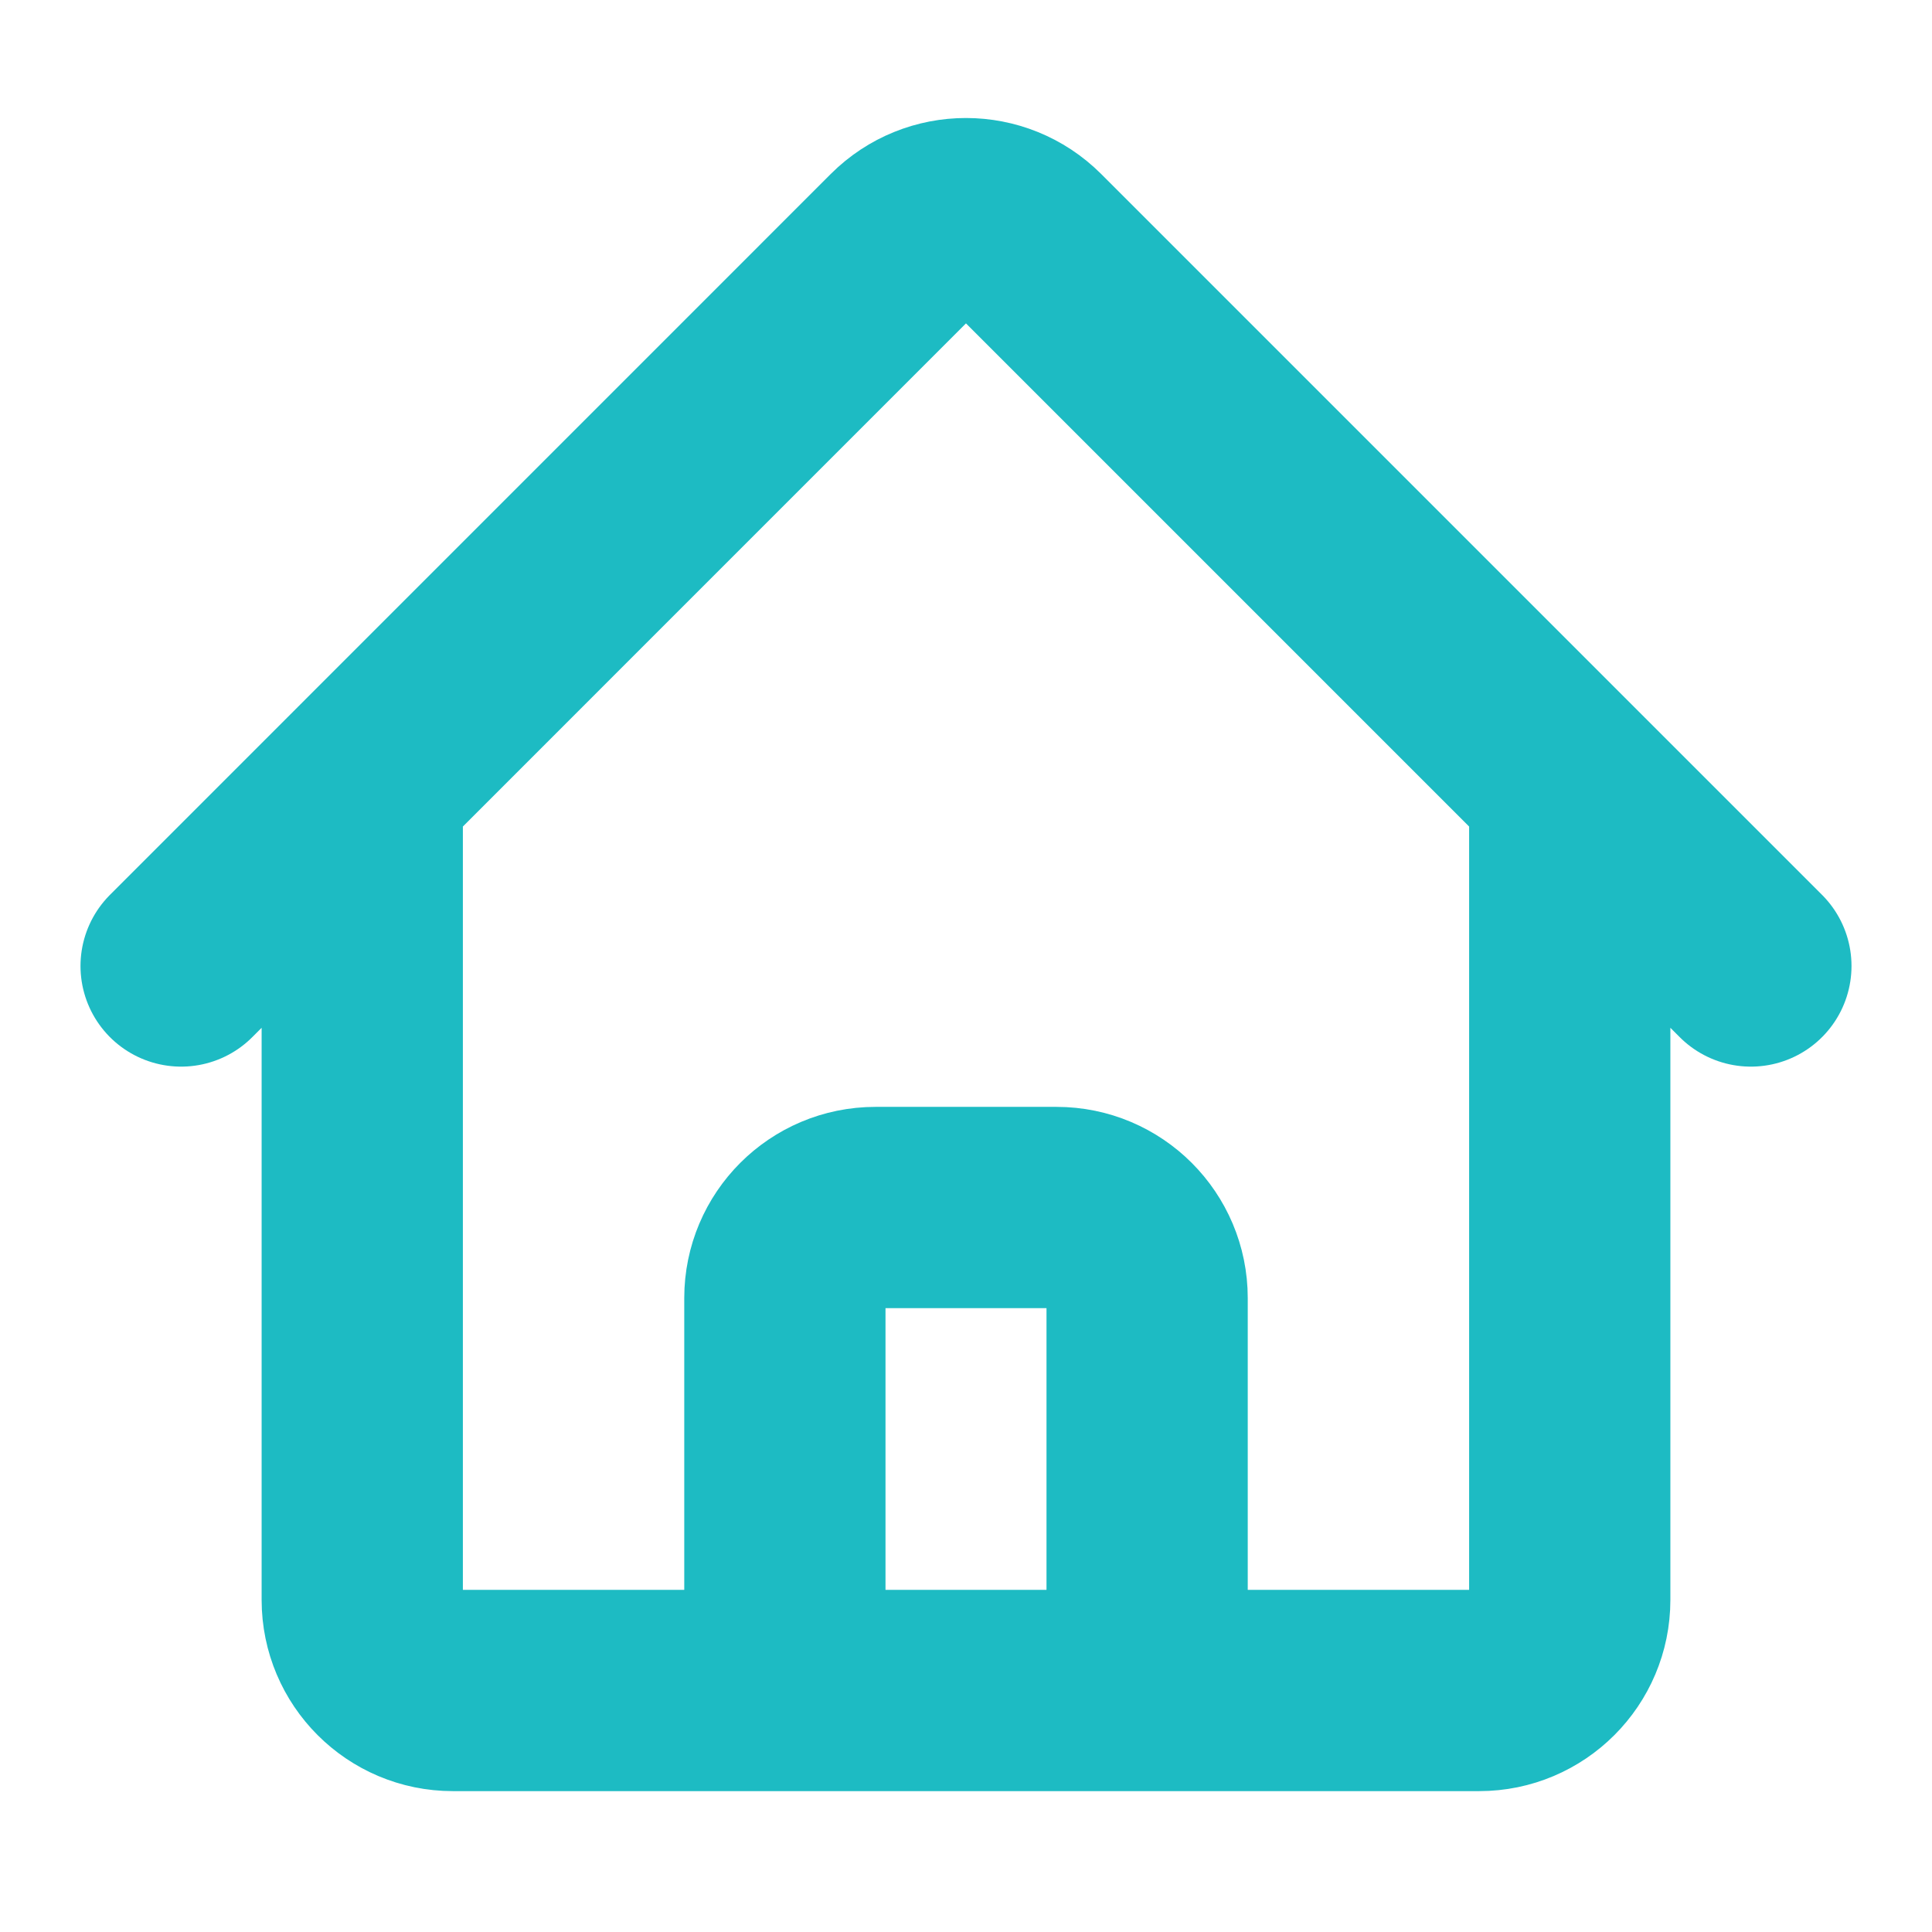
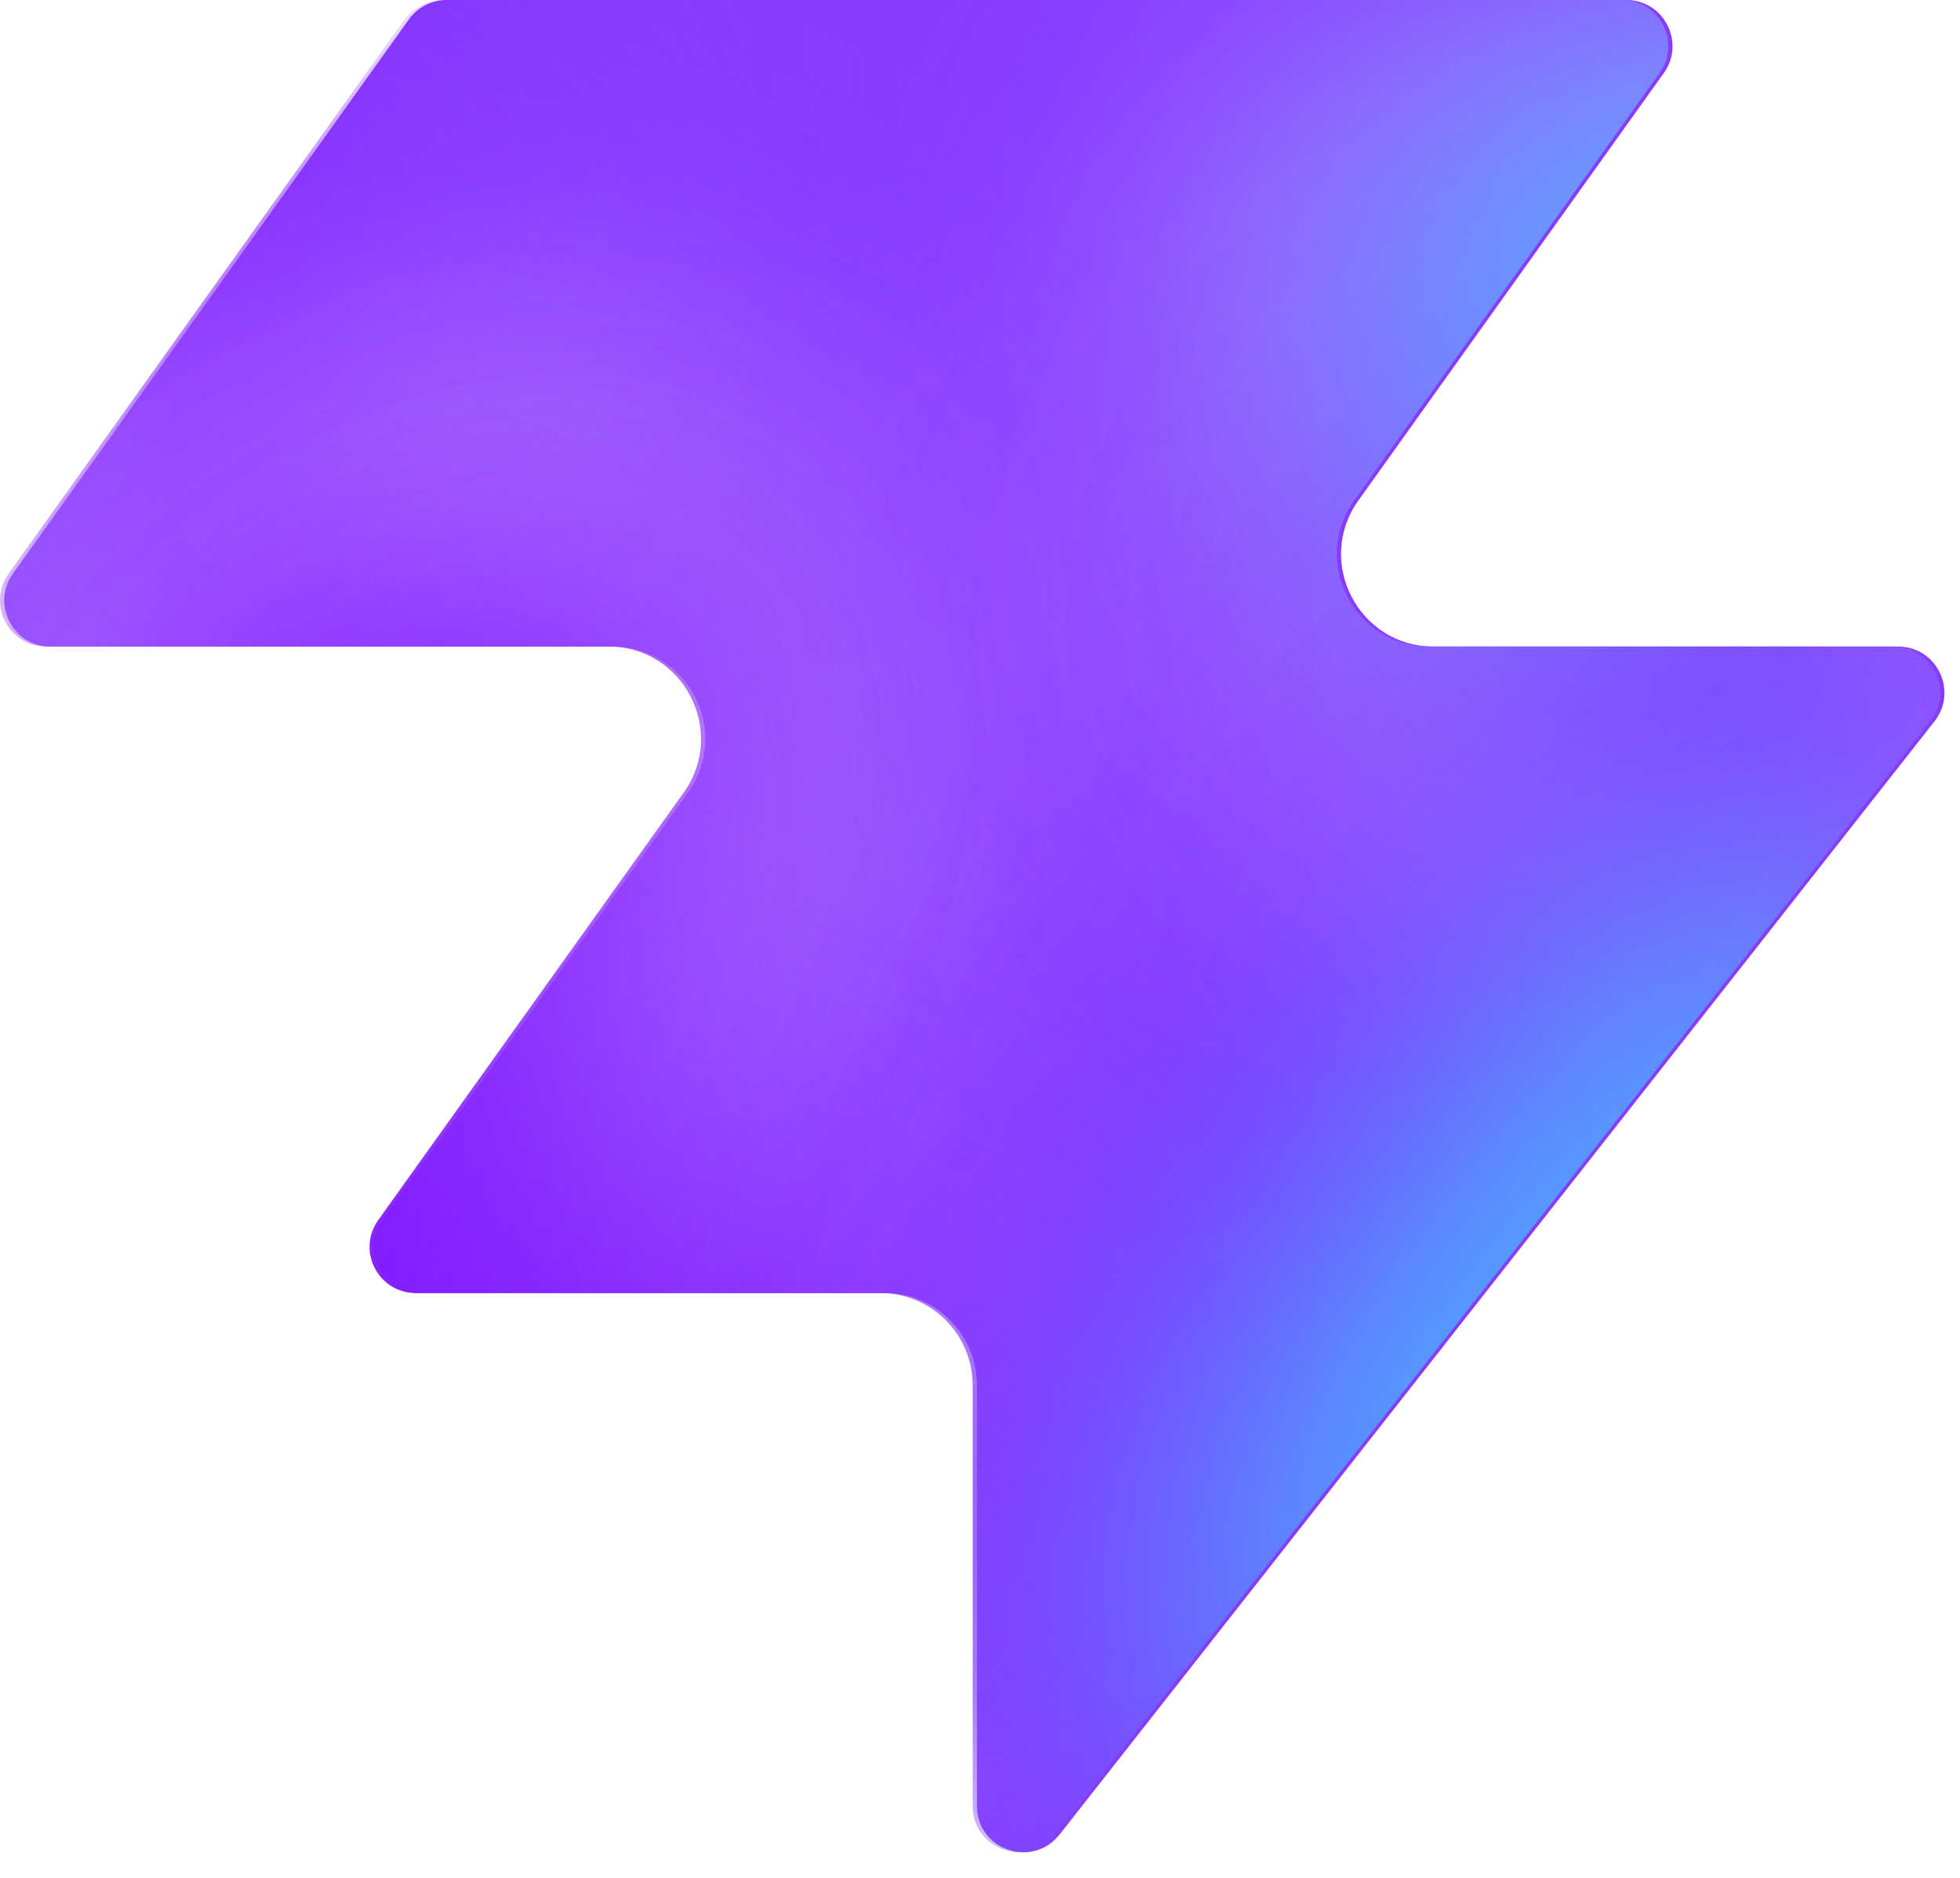
- <svg xmlns="http://www.w3.org/2000/svg" width="24" height="24" fill="none">
-   <path stroke="#1DBBC3" stroke-linecap="round" stroke-linejoin="round" stroke-width="2.5" d="m2.25 12 8.954-8.955a1.126 1.126 0 0 1 1.591 0L21.75 12M4.5 9.75v10.125c0 .621.504 1.125 1.125 1.125H9.75v-4.875c0-.621.504-1.125 1.125-1.125h2.25c.621 0 1.125.504 1.125 1.125V21h4.125c.621 0 1.125-.504 1.125-1.125V9.75M8.25 21h8.25" />
+ <svg xmlns="http://www.w3.org/2000/svg" width="48" height="46" fill="none" viewBox="0 0 48 46">
+   <path fill="#863bff" d="M25.946 44.938c-.664.845-2.021.375-2.021-.698V33.937a2.26 2.26 0 0 0-2.262-2.262H10.287c-.92 0-1.456-1.04-.92-1.788l7.48-10.471c1.07-1.497 0-3.578-1.842-3.578H1.237c-.92 0-1.456-1.04-.92-1.788L10.013.474c.214-.297.556-.474.92-.474h28.894c.92 0 1.456 1.04.92 1.788l-7.48 10.471c-1.07 1.498 0 3.579 1.842 3.579h11.377c.943 0 1.473 1.088.89 1.83L25.947 44.94z" style="fill:#863bff;fill:color(display-p3 .525 .23 1);fill-opacity:1" />
+   <mask id="a" width="48" height="46" x="0" y="0" maskUnits="userSpaceOnUse" style="mask-type:alpha">
+     <path fill="#000" d="M25.842 44.938c-.664.844-2.021.375-2.021-.698V33.937a2.26 2.26 0 0 0-2.262-2.262H10.183c-.92 0-1.456-1.04-.92-1.788l7.48-10.471c1.07-1.498 0-3.579-1.842-3.579H1.133c-.92 0-1.456-1.04-.92-1.787L9.91.473c.214-.297.556-.474.92-.474h28.894c.92 0 1.456 1.04.92 1.788l-7.48 10.471c-1.07 1.498 0 3.578 1.842 3.578h11.377c.943 0 1.473 1.088.89 1.832L25.843 44.94z" style="fill:#000;fill-opacity:1" />
+   </mask>
+   <g mask="url(#a)">
+     <g filter="url(#b)">
+       <ellipse cx="5.508" cy="14.704" fill="#ede6ff" rx="5.508" ry="14.704" style="fill:#ede6ff;fill:color(display-p3 .927 .903 1);fill-opacity:1" transform="matrix(.00324 1 1 -.00324 -4.47 31.516)" />
+     </g>
+     <g filter="url(#c)">
+       <ellipse cx="10.399" cy="29.851" fill="#ede6ff" rx="10.399" ry="29.851" style="fill:#ede6ff;fill:color(display-p3 .927 .903 1);fill-opacity:1" transform="matrix(.00324 1 1 -.00324 -39.328 7.883)" />
+     </g>
+     <g filter="url(#d)">
+       <ellipse cx="5.508" cy="30.487" fill="#7e14ff" rx="5.508" ry="30.487" style="fill:#7e14ff;fill:color(display-p3 .492 .077 1);fill-opacity:1" transform="rotate(89.814 -25.913 -14.639)scale(1 -1)" />
+     </g>
+     <g filter="url(#e)">
+       <ellipse cx="5.508" cy="30.599" fill="#7e14ff" rx="5.508" ry="30.599" style="fill:#7e14ff;fill:color(display-p3 .492 .077 1);fill-opacity:1" transform="rotate(89.814 -32.644 -3.334)scale(1 -1)" />
+     </g>
+     <g filter="url(#f)">
+       <ellipse cx="5.508" cy="30.599" fill="#7e14ff" rx="5.508" ry="30.599" style="fill:#7e14ff;fill:color(display-p3 .492 .077 1);fill-opacity:1" transform="matrix(.00324 1 1 -.00324 -34.34 30.47)" />
+     </g>
+     <g filter="url(#g)">
+       <ellipse cx="14.072" cy="22.078" fill="#ede6ff" rx="14.072" ry="22.078" style="fill:#ede6ff;fill:color(display-p3 .927 .903 1);fill-opacity:1" transform="rotate(93.35 24.506 48.493)scale(-1 1)" />
+     </g>
+     <g filter="url(#h)">
+       <ellipse cx="3.47" cy="21.501" fill="#7e14ff" rx="3.47" ry="21.501" style="fill:#7e14ff;fill:color(display-p3 .492 .077 1);fill-opacity:1" transform="rotate(89.009 28.708 47.59)scale(-1 1)" />
+     </g>
+     <g filter="url(#i)">
+       <ellipse cx="3.47" cy="21.501" fill="#7e14ff" rx="3.47" ry="21.501" style="fill:#7e14ff;fill:color(display-p3 .492 .077 1);fill-opacity:1" transform="rotate(89.009 28.708 47.59)scale(-1 1)" />
+     </g>
+     <g filter="url(#j)">
+       <ellipse cx=".387" cy="8.972" fill="#7e14ff" rx="4.407" ry="29.108" style="fill:#7e14ff;fill:color(display-p3 .492 .077 1);fill-opacity:1" transform="rotate(39.51 .387 8.972)" />
+     </g>
+     <g filter="url(#k)">
+       <ellipse cx="47.523" cy="-6.092" fill="#7e14ff" rx="4.407" ry="29.108" style="fill:#7e14ff;fill:color(display-p3 .492 .077 1);fill-opacity:1" transform="rotate(37.892 47.523 -6.092)" />
+     </g>
+     <g filter="url(#l)">
+       <ellipse cx="41.412" cy="6.333" fill="#47bfff" rx="5.971" ry="9.665" style="fill:#47bfff;fill:color(display-p3 .28 .748 1);fill-opacity:1" transform="rotate(37.892 41.412 6.333)" />
+     </g>
+     <g filter="url(#m)">
+       <ellipse cx="-1.879" cy="38.332" fill="#7e14ff" rx="4.407" ry="29.108" style="fill:#7e14ff;fill:color(display-p3 .492 .077 1);fill-opacity:1" transform="rotate(37.892 -1.88 38.332)" />
+     </g>
+     <g filter="url(#n)">
+       <ellipse cx="-1.879" cy="38.332" fill="#7e14ff" rx="4.407" ry="29.108" style="fill:#7e14ff;fill:color(display-p3 .492 .077 1);fill-opacity:1" transform="rotate(37.892 -1.88 38.332)" />
+     </g>
+     <g filter="url(#o)">
+       <ellipse cx="35.651" cy="29.907" fill="#7e14ff" rx="4.407" ry="29.108" style="fill:#7e14ff;fill:color(display-p3 .492 .077 1);fill-opacity:1" transform="rotate(37.892 35.651 29.907)" />
+     </g>
+     <g filter="url(#p)">
+       <ellipse cx="38.418" cy="32.4" fill="#47bfff" rx="5.971" ry="15.297" style="fill:#47bfff;fill:color(display-p3 .28 .748 1);fill-opacity:1" transform="rotate(37.892 38.418 32.4)" />
+     </g>
+   </g>
+   <defs>
+     <filter id="b" width="60.045" height="41.654" x="-19.77" y="16.149" color-interpolation-filters="sRGB" filterUnits="userSpaceOnUse">
+       <feFlood flood-opacity="0" result="BackgroundImageFix" />
+       <feBlend in="SourceGraphic" in2="BackgroundImageFix" result="shape" />
+       <feGaussianBlur result="effect1_foregroundBlur_2002_17158" stdDeviation="7.659" />
+     </filter>
+     <filter id="c" width="90.34" height="51.437" x="-54.613" y="-7.533" color-interpolation-filters="sRGB" filterUnits="userSpaceOnUse">
+       <feFlood flood-opacity="0" result="BackgroundImageFix" />
+       <feBlend in="SourceGraphic" in2="BackgroundImageFix" result="shape" />
+       <feGaussianBlur result="effect1_foregroundBlur_2002_17158" stdDeviation="7.659" />
+     </filter>
+     <filter id="d" width="79.355" height="29.4" x="-49.64" y="2.03" color-interpolation-filters="sRGB" filterUnits="userSpaceOnUse">
+       <feFlood flood-opacity="0" result="BackgroundImageFix" />
+       <feBlend in="SourceGraphic" in2="BackgroundImageFix" result="shape" />
+       <feGaussianBlur result="effect1_foregroundBlur_2002_17158" stdDeviation="4.596" />
+     </filter>
+     <filter id="e" width="79.579" height="29.4" x="-45.045" y="20.029" color-interpolation-filters="sRGB" filterUnits="userSpaceOnUse">
+       <feFlood flood-opacity="0" result="BackgroundImageFix" />
+       <feBlend in="SourceGraphic" in2="BackgroundImageFix" result="shape" />
+       <feGaussianBlur result="effect1_foregroundBlur_2002_17158" stdDeviation="4.596" />
+     </filter>
+     <filter id="f" width="79.579" height="29.4" x="-43.513" y="21.178" color-interpolation-filters="sRGB" filterUnits="userSpaceOnUse">
+       <feFlood flood-opacity="0" result="BackgroundImageFix" />
+       <feBlend in="SourceGraphic" in2="BackgroundImageFix" result="shape" />
+       <feGaussianBlur result="effect1_foregroundBlur_2002_17158" stdDeviation="4.596" />
+     </filter>
+     <filter id="g" width="74.749" height="58.852" x="15.756" y="-17.901" color-interpolation-filters="sRGB" filterUnits="userSpaceOnUse">
+       <feFlood flood-opacity="0" result="BackgroundImageFix" />
+       <feBlend in="SourceGraphic" in2="BackgroundImageFix" result="shape" />
+       <feGaussianBlur result="effect1_foregroundBlur_2002_17158" stdDeviation="7.659" />
+     </filter>
+     <filter id="h" width="61.377" height="25.362" x="23.548" y="2.284" color-interpolation-filters="sRGB" filterUnits="userSpaceOnUse">
+       <feFlood flood-opacity="0" result="BackgroundImageFix" />
+       <feBlend in="SourceGraphic" in2="BackgroundImageFix" result="shape" />
+       <feGaussianBlur result="effect1_foregroundBlur_2002_17158" stdDeviation="4.596" />
+     </filter>
+     <filter id="i" width="61.377" height="25.362" x="23.548" y="2.284" color-interpolation-filters="sRGB" filterUnits="userSpaceOnUse">
+       <feFlood flood-opacity="0" result="BackgroundImageFix" />
+       <feBlend in="SourceGraphic" in2="BackgroundImageFix" result="shape" />
+       <feGaussianBlur result="effect1_foregroundBlur_2002_17158" stdDeviation="4.596" />
+     </filter>
+     <filter id="j" width="56.045" height="63.649" x="-27.636" y="-22.853" color-interpolation-filters="sRGB" filterUnits="userSpaceOnUse">
+       <feFlood flood-opacity="0" result="BackgroundImageFix" />
+       <feBlend in="SourceGraphic" in2="BackgroundImageFix" result="shape" />
+       <feGaussianBlur result="effect1_foregroundBlur_2002_17158" stdDeviation="4.596" />
+     </filter>
+     <filter id="k" width="54.814" height="64.646" x="20.116" y="-38.415" color-interpolation-filters="sRGB" filterUnits="userSpaceOnUse">
+       <feFlood flood-opacity="0" result="BackgroundImageFix" />
+       <feBlend in="SourceGraphic" in2="BackgroundImageFix" result="shape" />
+       <feGaussianBlur result="effect1_foregroundBlur_2002_17158" stdDeviation="4.596" />
+     </filter>
+     <filter id="l" width="33.541" height="35.313" x="24.641" y="-11.323" color-interpolation-filters="sRGB" filterUnits="userSpaceOnUse">
+       <feFlood flood-opacity="0" result="BackgroundImageFix" />
+       <feBlend in="SourceGraphic" in2="BackgroundImageFix" result="shape" />
+       <feGaussianBlur result="effect1_foregroundBlur_2002_17158" stdDeviation="4.596" />
+     </filter>
+     <filter id="m" width="54.814" height="64.646" x="-29.286" y="6.009" color-interpolation-filters="sRGB" filterUnits="userSpaceOnUse">
+       <feFlood flood-opacity="0" result="BackgroundImageFix" />
+       <feBlend in="SourceGraphic" in2="BackgroundImageFix" result="shape" />
+       <feGaussianBlur result="effect1_foregroundBlur_2002_17158" stdDeviation="4.596" />
+     </filter>
+     <filter id="n" width="54.814" height="64.646" x="-29.286" y="6.009" color-interpolation-filters="sRGB" filterUnits="userSpaceOnUse">
+       <feFlood flood-opacity="0" result="BackgroundImageFix" />
+       <feBlend in="SourceGraphic" in2="BackgroundImageFix" result="shape" />
+       <feGaussianBlur result="effect1_foregroundBlur_2002_17158" stdDeviation="4.596" />
+     </filter>
+     <filter id="o" width="54.814" height="64.646" x="8.244" y="-2.416" color-interpolation-filters="sRGB" filterUnits="userSpaceOnUse">
+       <feFlood flood-opacity="0" result="BackgroundImageFix" />
+       <feBlend in="SourceGraphic" in2="BackgroundImageFix" result="shape" />
+       <feGaussianBlur result="effect1_foregroundBlur_2002_17158" stdDeviation="4.596" />
+     </filter>
+     <filter id="p" width="39.409" height="43.623" x="18.713" y="10.588" color-interpolation-filters="sRGB" filterUnits="userSpaceOnUse">
+       <feFlood flood-opacity="0" result="BackgroundImageFix" />
+       <feBlend in="SourceGraphic" in2="BackgroundImageFix" result="shape" />
+       <feGaussianBlur result="effect1_foregroundBlur_2002_17158" stdDeviation="4.596" />
+     </filter>
+   </defs>
</svg>
